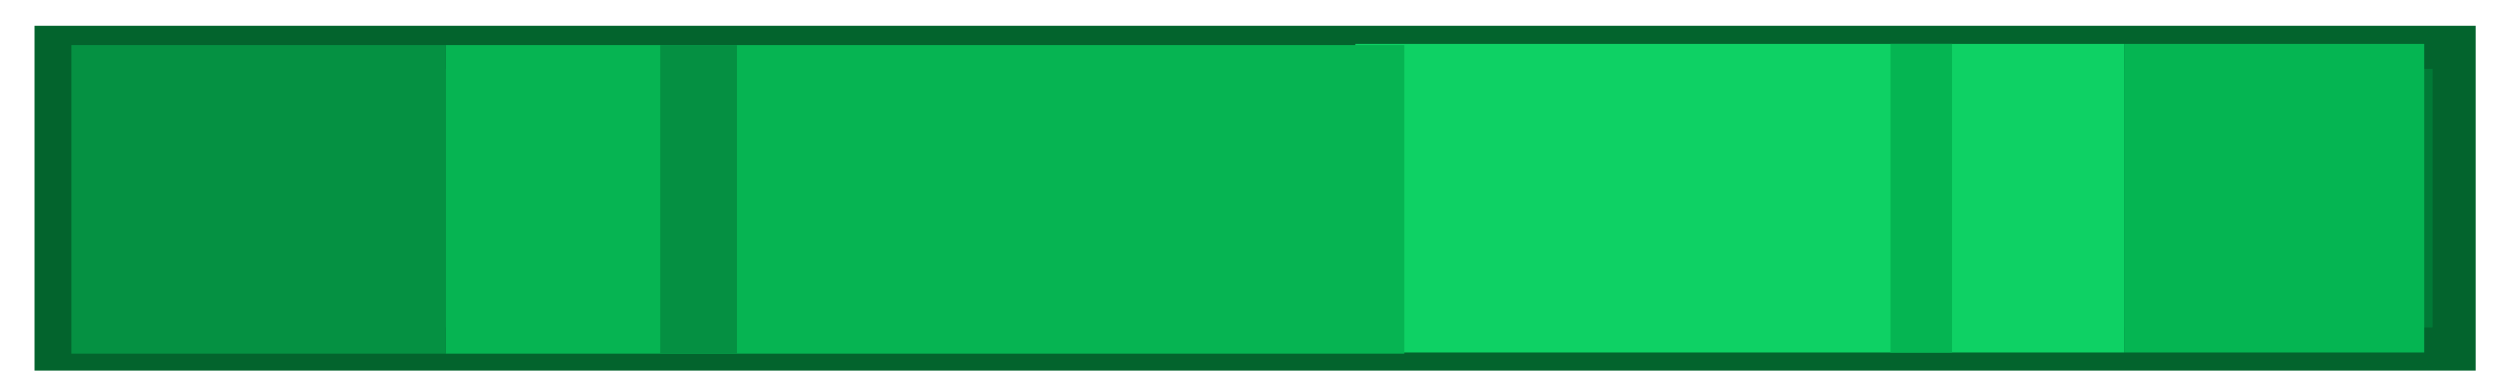
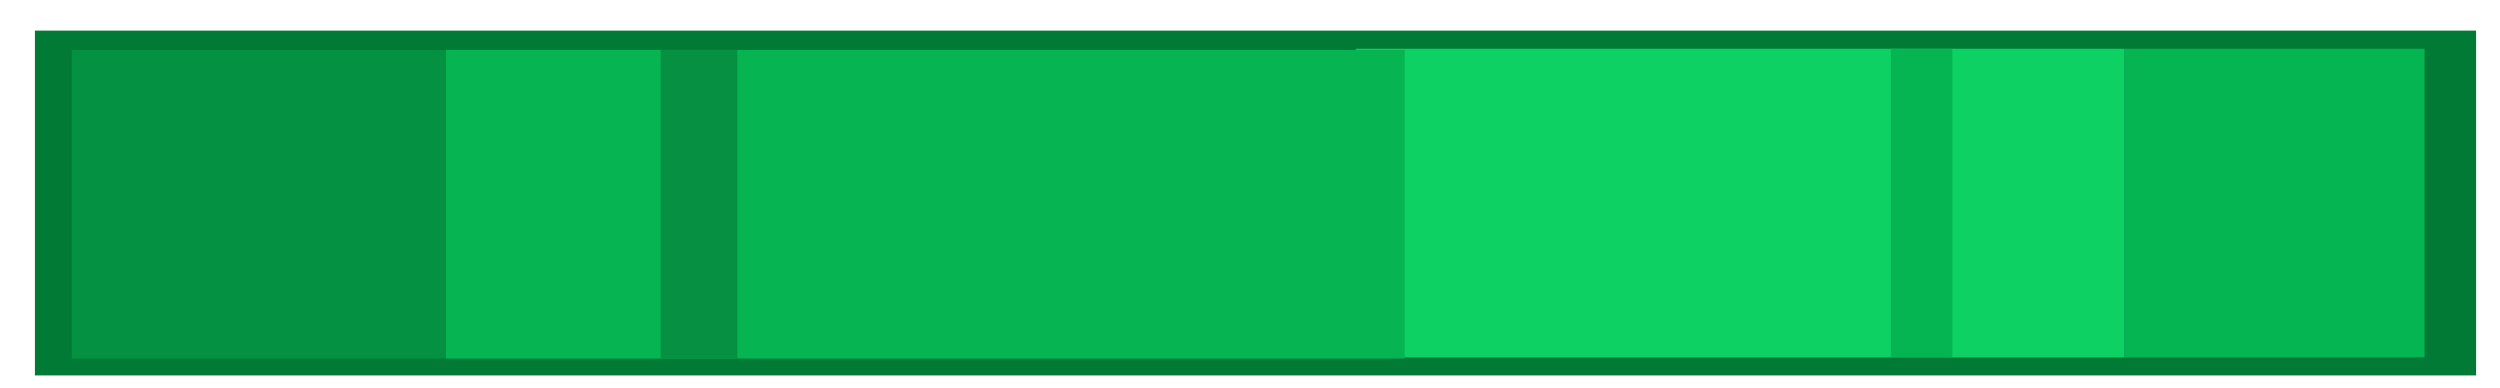
<svg xmlns="http://www.w3.org/2000/svg" width="58" height="9" viewBox="0 0 58 9" fill="none">
-   <rect x="1.301" y="1.098" width="55.635" height="7" fill="#017A36" stroke="#03642D" />
-   <rect x="49.281" y="8.178" width="17.836" height="7.159" transform="rotate(180 49.2806 8.17767)" fill="#0ED164" />
-   <rect x="56.241" y="8.178" width="6.961" height="7.159" transform="rotate(180 56.2413 8.17767)" fill="#05B552" />
-   <rect x="45.287" y="8.178" width="1.428" height="7.159" transform="rotate(180 45.2871 8.17767)" fill="#05B552" />
-   <rect x="10.337" y="1.046" width="22.243" height="7.159" fill="#06B452" />
-   <rect x="1.656" y="1.046" width="8.681" height="7.159" fill="#059142" />
-   <rect x="15.317" y="1.046" width="1.78" height="7.159" fill="#059042" />
+   <rect x="0.81" y="0.71" width="56.635" height="8" fill="#017A36" />
+   <rect x="49.289" y="8.289" width="17.836" height="7.159" transform="rotate(180 49.2892 8.28949)" fill="#0ED164" />
+   <rect x="56.25" y="8.289" width="6.961" height="7.159" transform="rotate(180 56.2499 8.28949)" fill="#05B552" />
+   <rect x="45.296" y="8.289" width="1.428" height="7.159" transform="rotate(180 45.2957 8.28949)" fill="#05B552" />
+   <rect x="10.345" y="1.158" width="22.243" height="7.159" fill="#06B452" />
+   <rect x="1.664" y="1.158" width="8.681" height="7.159" fill="#059142" />
+   <rect x="15.326" y="1.158" width="1.78" height="7.159" fill="#059042" />
</svg>
